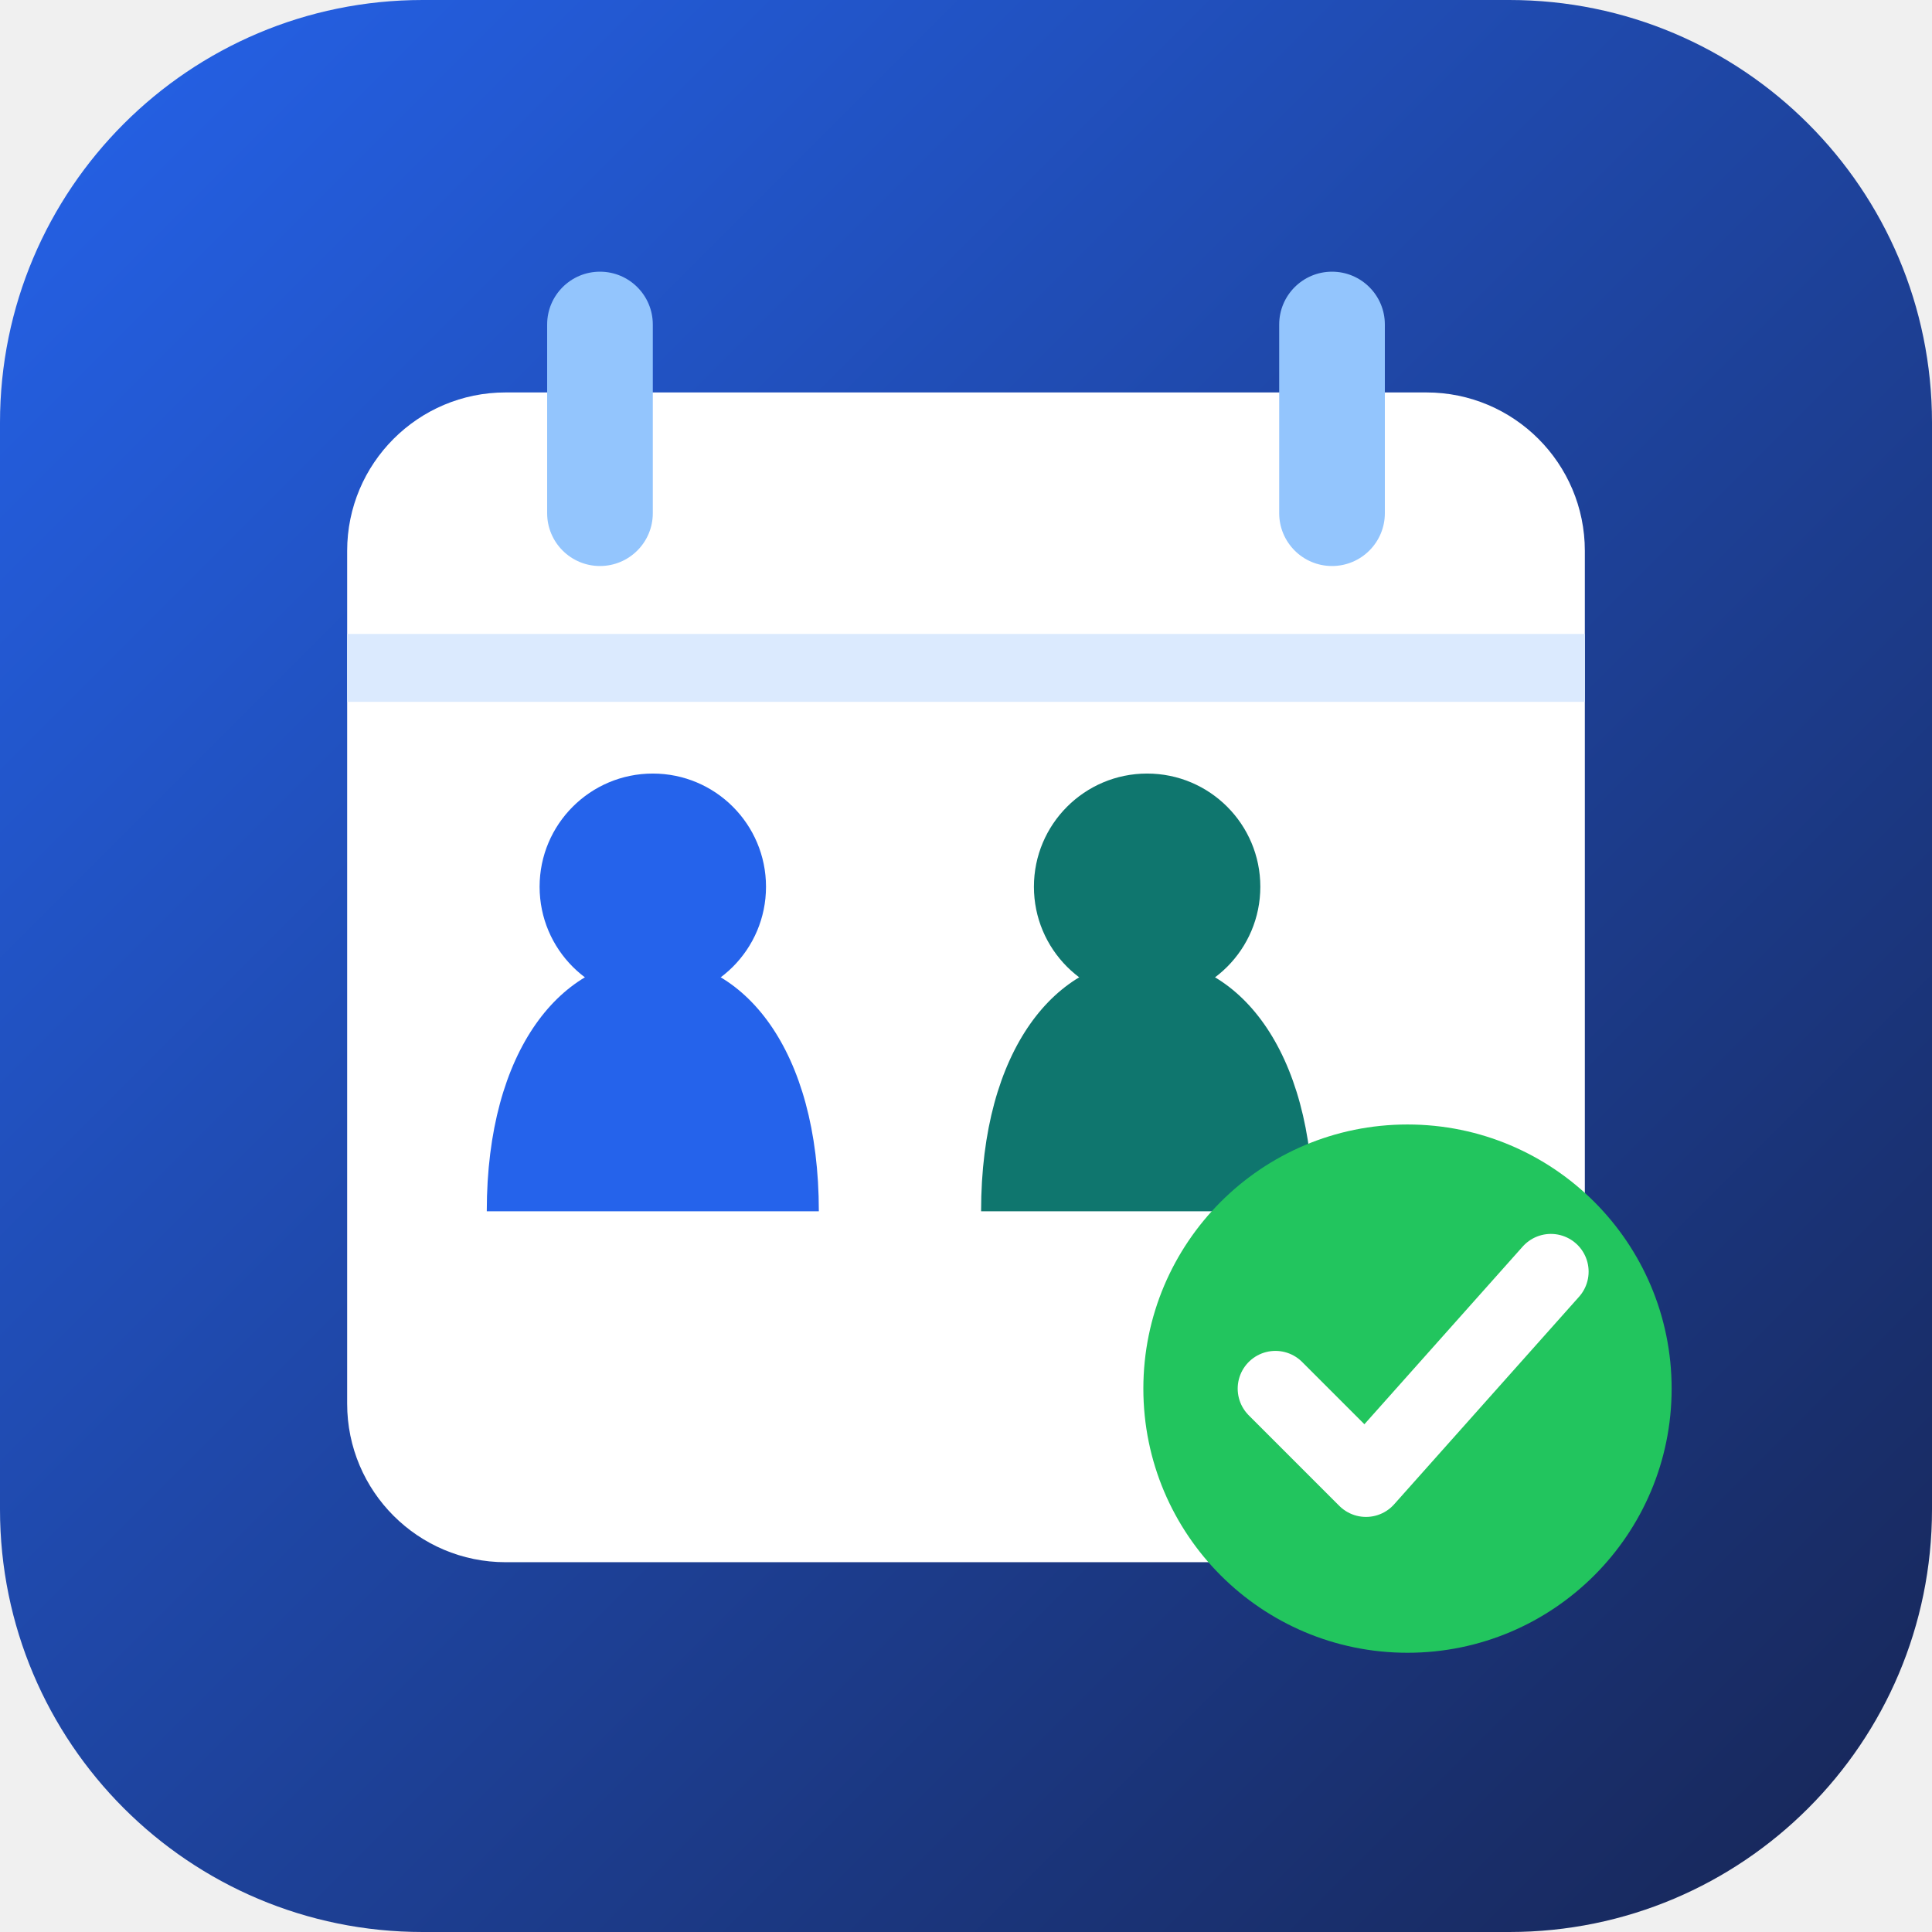
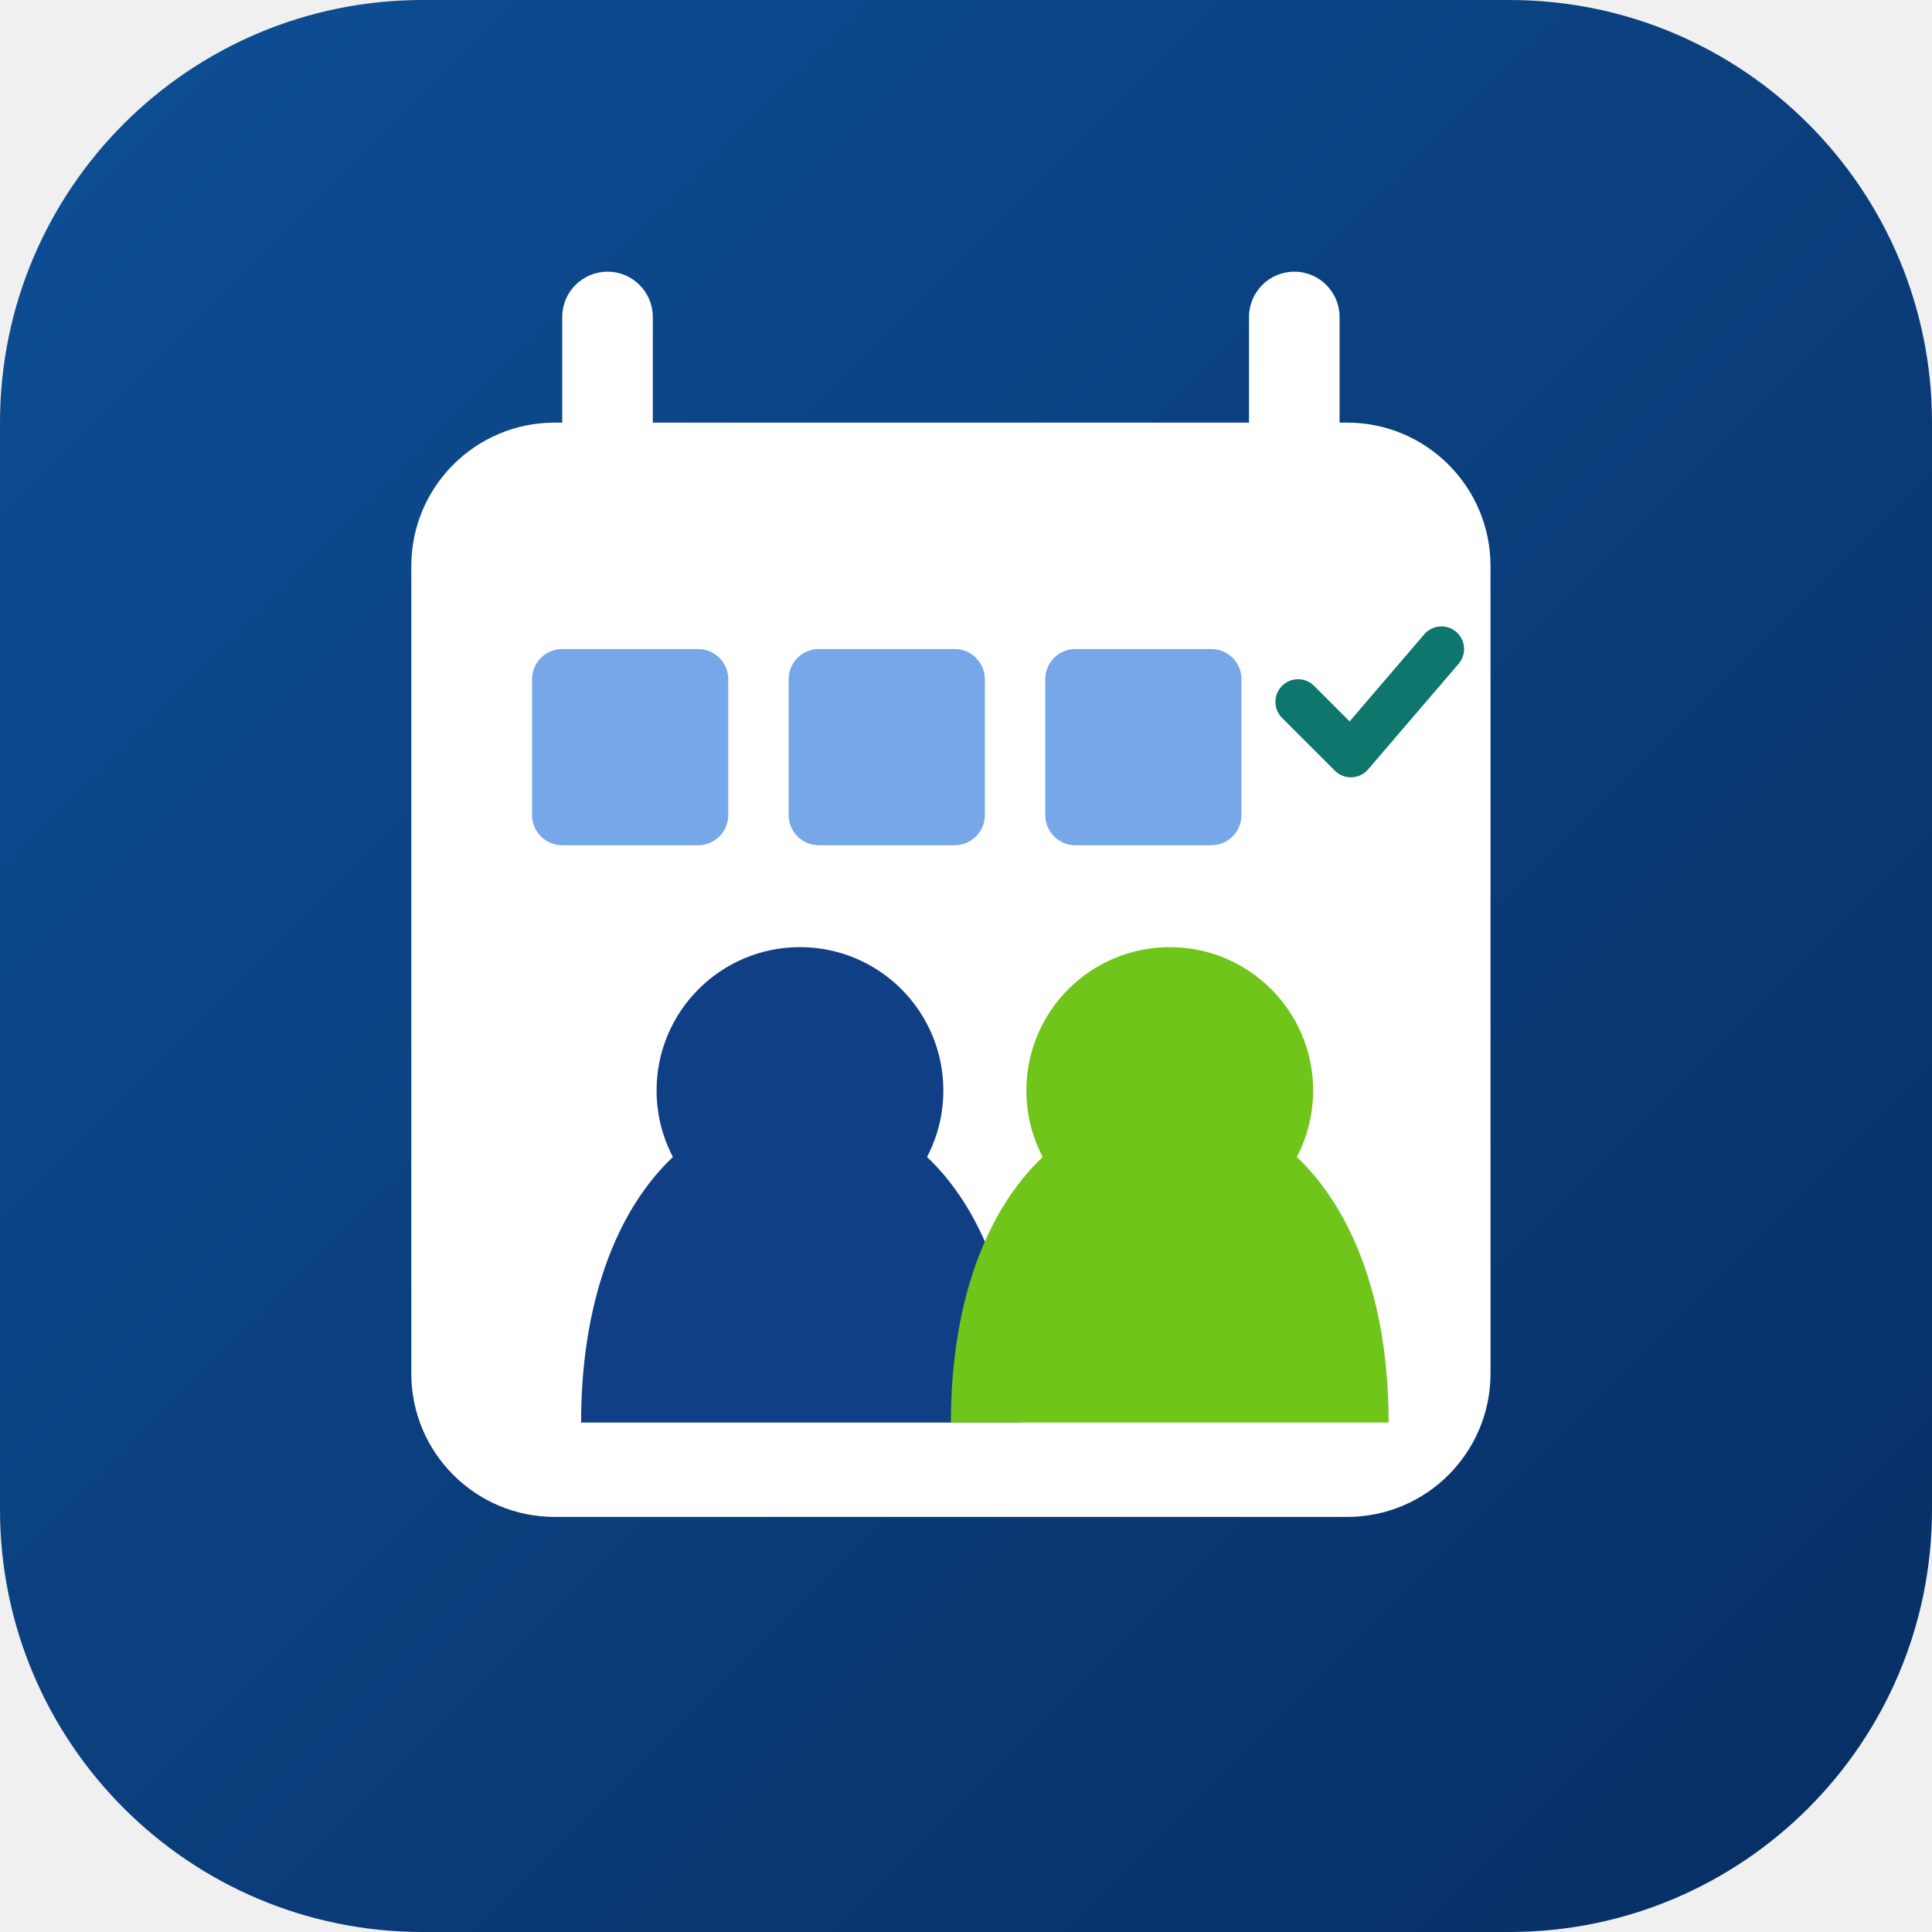
<svg xmlns="http://www.w3.org/2000/svg" viewBox="0 0 512 512">
  <defs>
    <linearGradient id="g" x1="0" y1="0" x2="1" y2="1">
-       <stop stop-color="#2563eb" />
-       <stop offset="1" stop-color="#172554" />
+       <stop offset="0" stop-color="#0d4f96" />
+       <stop offset="1" stop-color="#082e63" />
    </linearGradient>
  </defs>
  <rect width="512" height="512" rx="112" fill="url(#g)" />
-   <rect x="92" y="104" width="328" height="310" rx="42" fill="#fff" />
-   <path d="M92 177h328" stroke="#dbeafe" stroke-width="18" />
-   <rect x="145" y="72" width="28" height="78" rx="14" fill="#93c5fd" />
-   <rect x="339" y="72" width="28" height="78" rx="14" fill="#93c5fd" />
-   <circle cx="173" cy="235" r="30" fill="#2563eb" />
-   <path d="M129 321c0-43 20-67 44-67s44 24 44 67" fill="#2563eb" />
-   <circle cx="304" cy="235" r="30" fill="#0f766e" />
-   <path d="M260 321c0-43 20-67 44-67s44 24 44 67" fill="#0f766e" />
-   <circle cx="373" cy="368" r="70" fill="#22c55e" />
-   <path d="M338 368l24 24 49-55" fill="none" stroke="#fff" stroke-width="20" stroke-linecap="round" stroke-linejoin="round" />
+   <g transform="translate(64 54)">
+     <rect x="45" y="58" width="286" height="290" rx="38" fill="#ffffff" />
+     <rect x="85" y="18" width="24" height="82" rx="12" fill="#ffffff" />
+     <rect x="267" y="18" width="24" height="82" rx="12" fill="#ffffff" />
+     <rect x="77" y="118" width="52" height="52" rx="8" fill="#75a7e9" />
+     <rect x="145" y="118" width="52" height="52" rx="8" fill="#75a7e9" />
+     <rect x="213" y="118" width="52" height="52" rx="8" fill="#75a7e9" />
+     <path d="M280 132l14 14 24-28" fill="none" stroke="#0f766e" stroke-width="12" stroke-linecap="round" stroke-linejoin="round" />
+     <circle cx="148" cy="235" r="38" fill="#103f86" />
+     <path d="M90 323c0-52 25-84 58-84s58 32 58 84" fill="#103f86" />
+     <circle cx="246" cy="235" r="38" fill="#70c51b" />
+     <path d="M188 323c0-52 25-84 58-84s58 32 58 84" fill="#70c51b" />
+   </g>
</svg>
